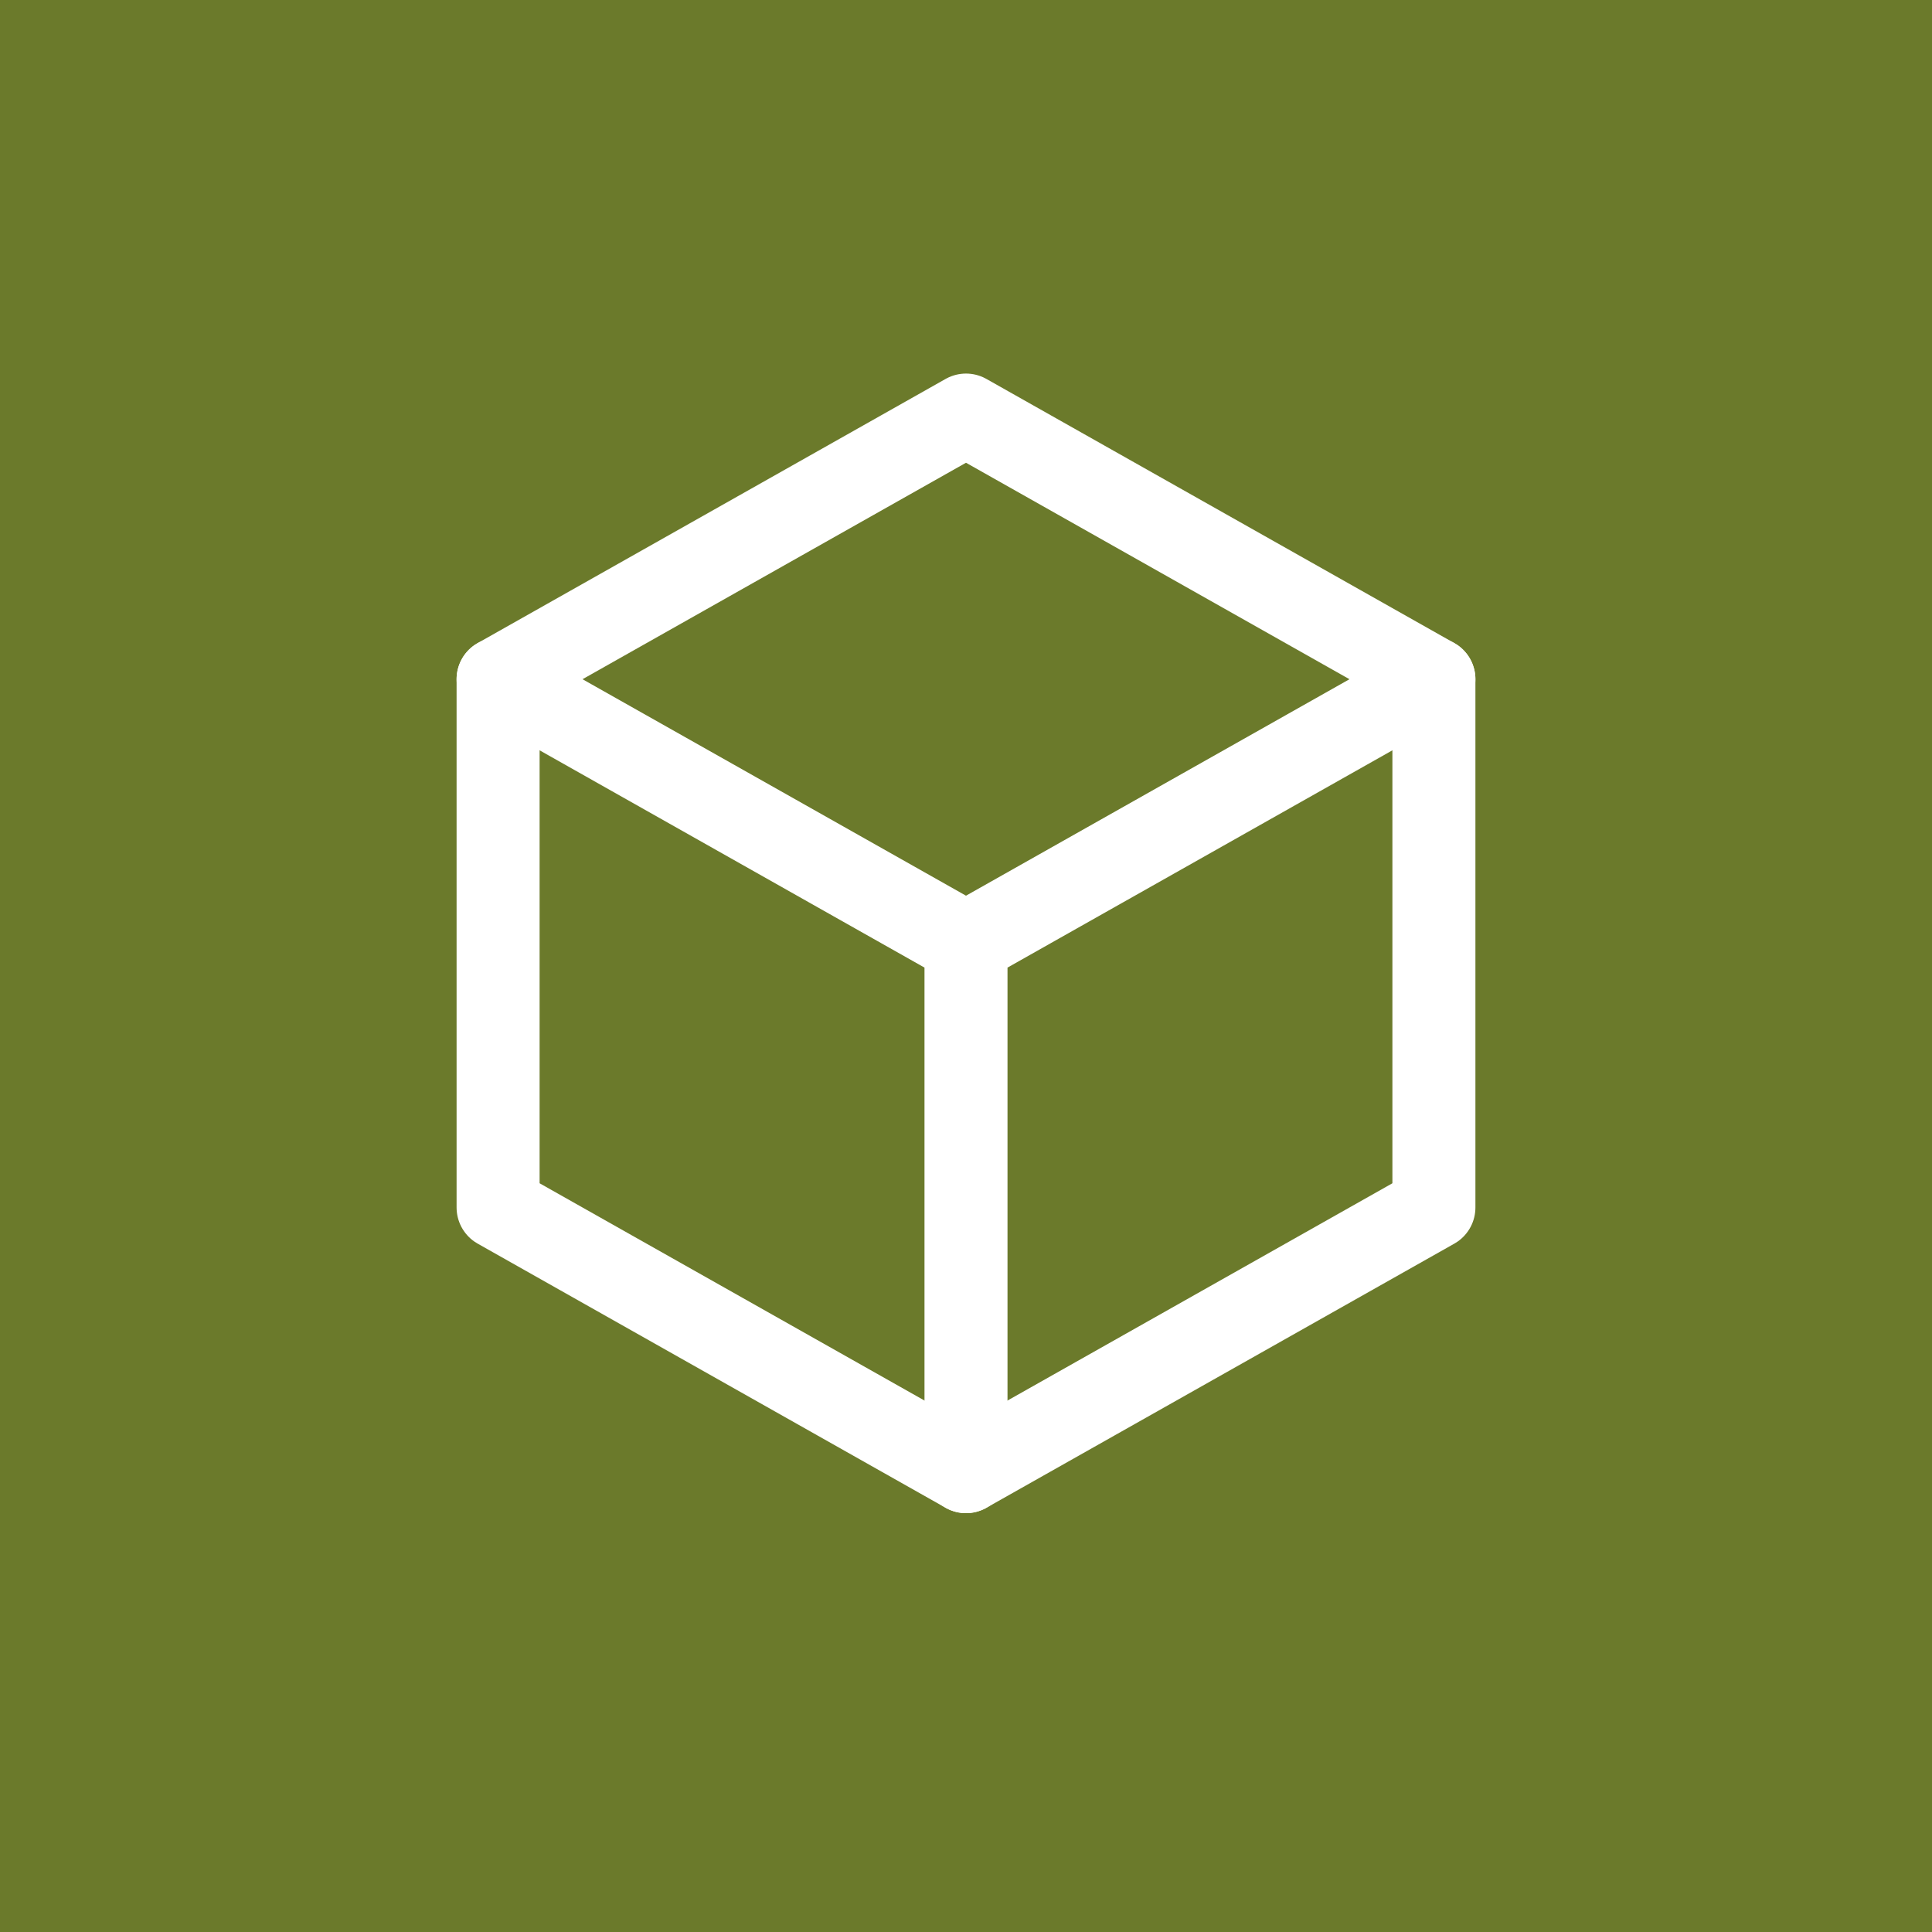
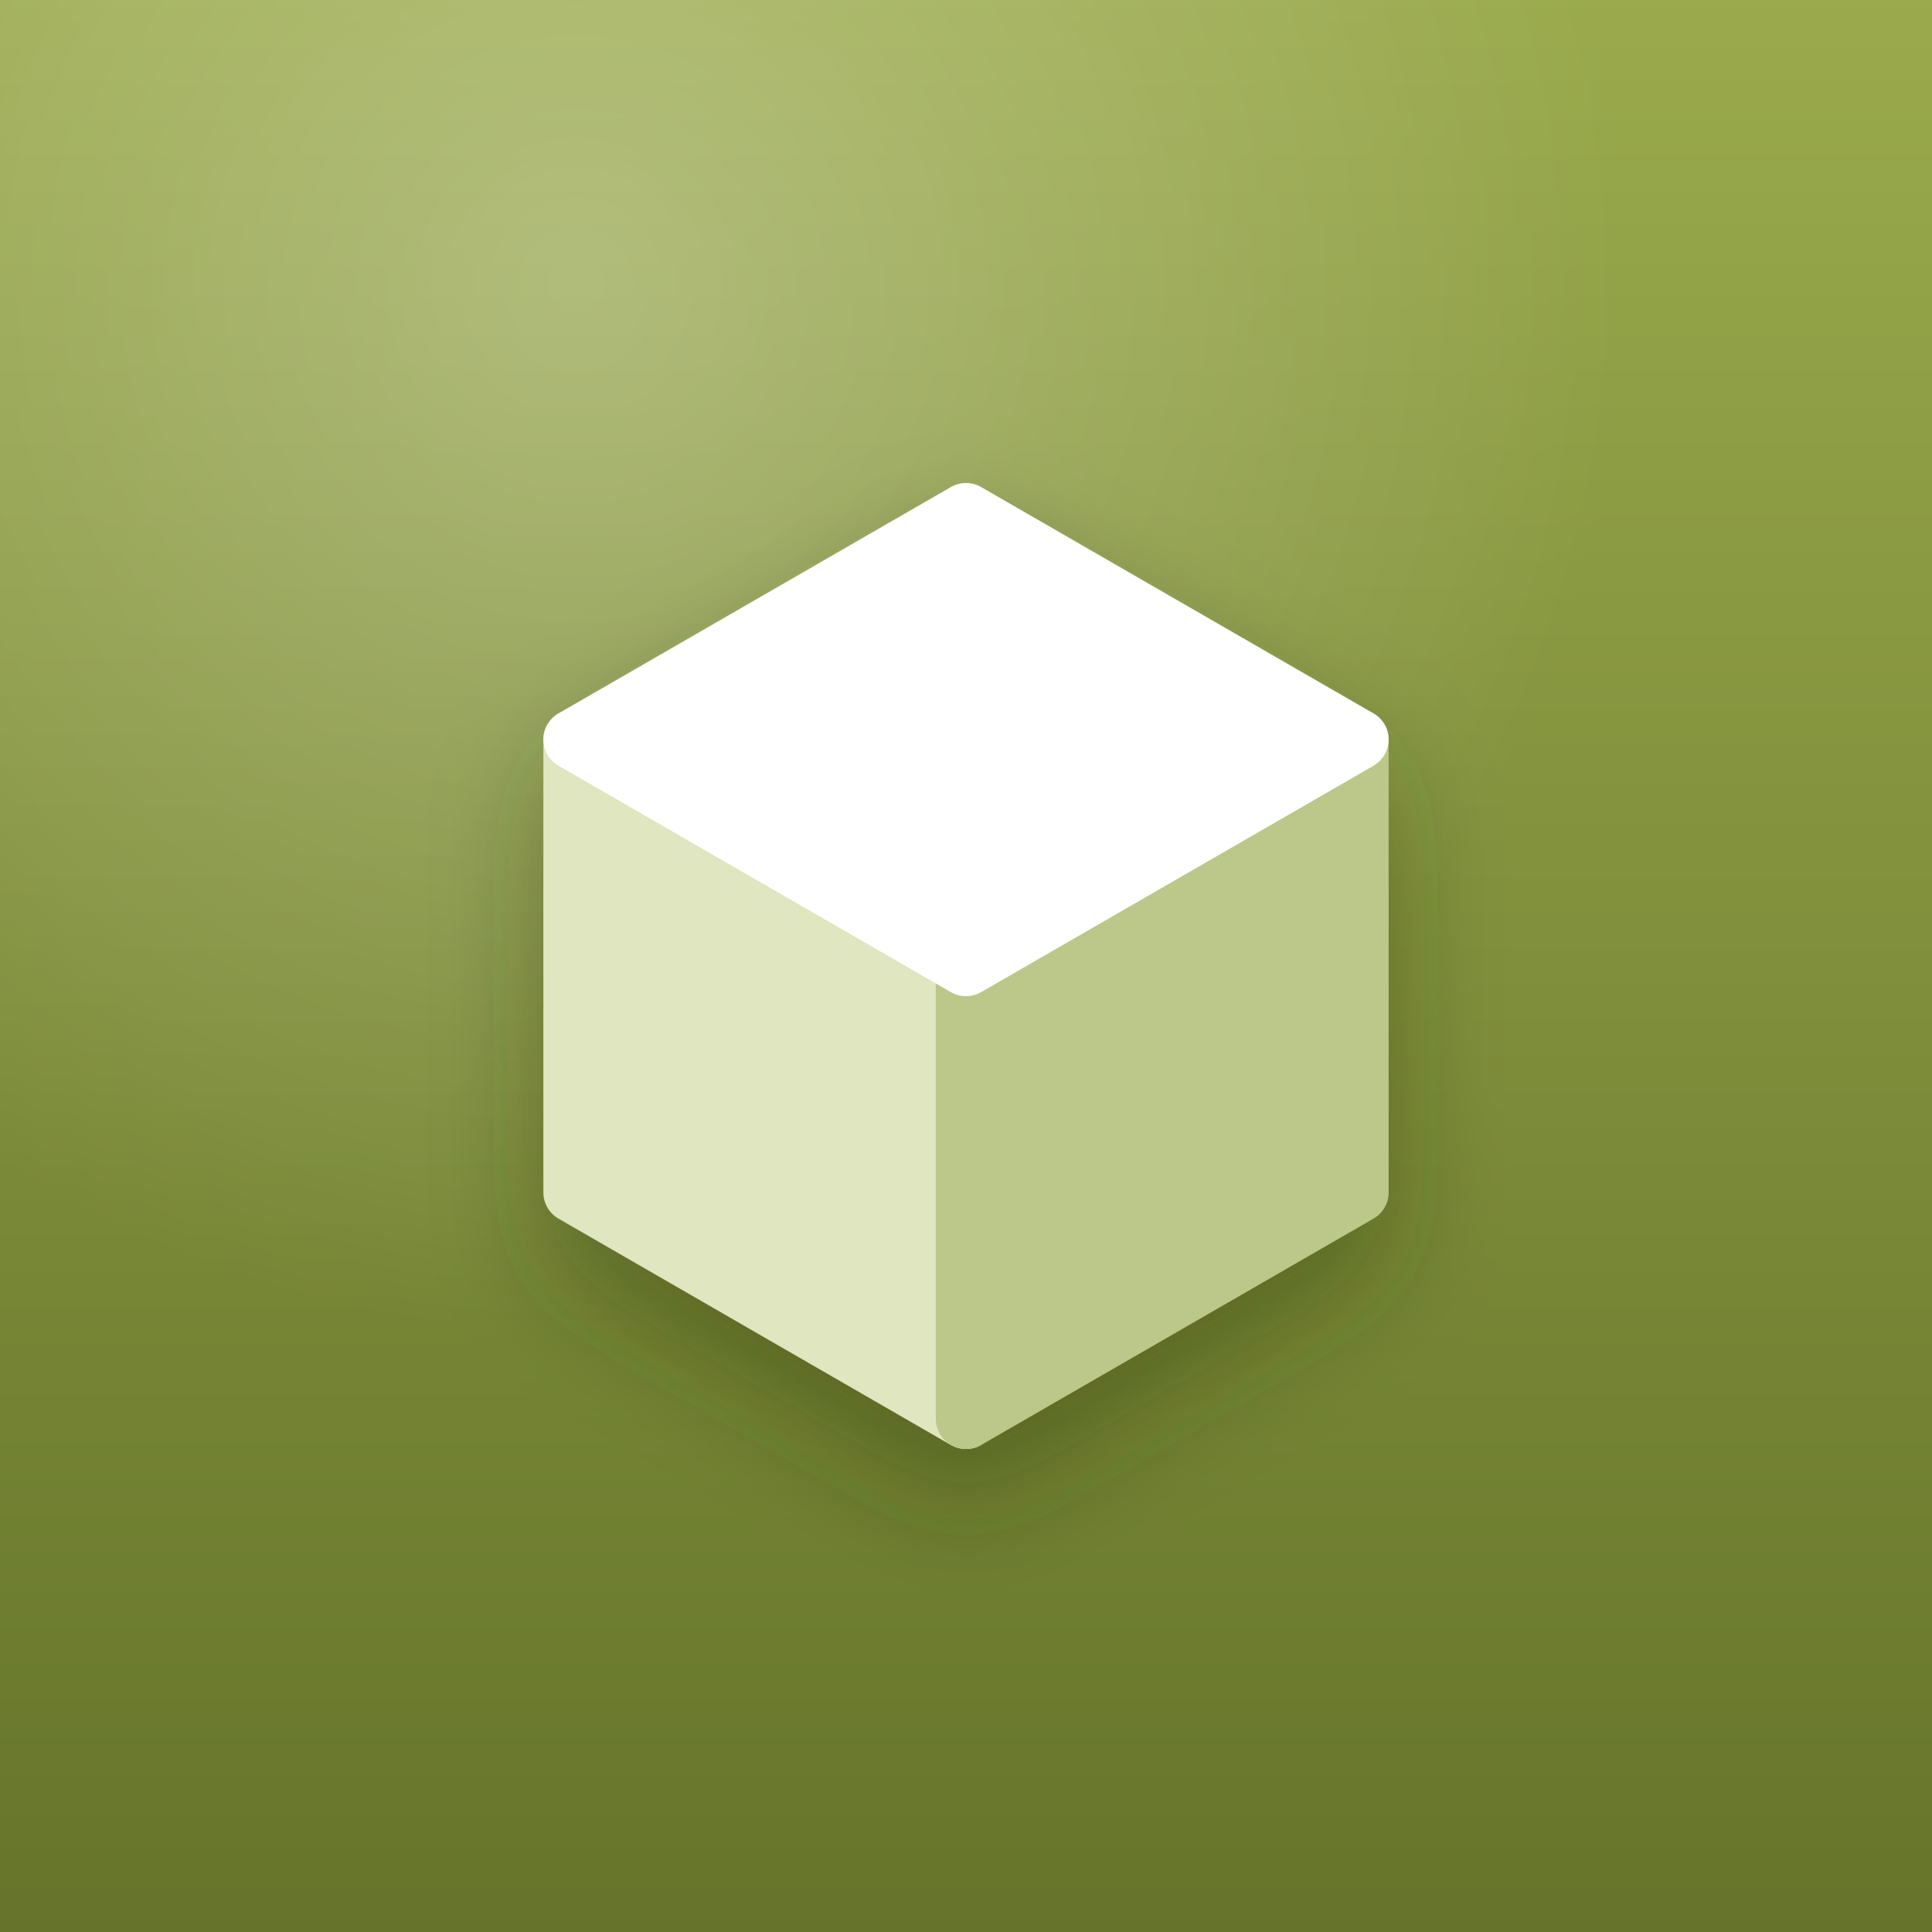
<svg xmlns="http://www.w3.org/2000/svg" viewBox="0 0 512 512">
-   <rect width="512" height="512" fill="#6b7a2b" />
-   <g fill="none" stroke="#fff" stroke-width="22" stroke-linejoin="round" stroke-linecap="round">
-     <path d="M256 110 380 180v140L256 390 132 320V180z" />
-     <path d="M132 180l124 70 124-70M256 250v140" />
+   <defs>
+     <linearGradient id="bg" x1="0" y1="0" x2="0" y2="1">
+       <stop offset="0" stop-color="#9aaa4c" />
+       <stop offset="1" stop-color="#65742a" />
+     </linearGradient>
+     <radialGradient id="glow" cx=".3" cy=".15" r=".9">
+       <stop offset="0" stop-color="#fff" stop-opacity=".28" />
+       <stop offset=".6" stop-color="#fff" stop-opacity="0" />
+     </radialGradient>
+     <filter id="sh" x="-30%" y="-30%" width="160%" height="170%">
+       <feDropShadow dx="0" dy="14" stdDeviation="14" flood-color="#2d3510" flood-opacity=".35" />
+     </filter>
+   </defs>
+   <rect width="512" height="512" fill="url(#bg)" />
+   <rect width="512" height="512" fill="url(#glow)" />
+   <g filter="url(#sh)" stroke-linejoin="round" stroke-width="16">
+     <path d="M152 196 256 256V376L152 316Z" fill="#dfe6c0" stroke="#dfe6c0" />
+     <path d="M360 196 256 256V376L360 316Z" fill="#bcc78a" stroke="#bcc78a" />
+     <path d="M256 136 360 196 256 256 152 196Z" fill="#ffffff" stroke="#ffffff" />
  </g>
</svg>
